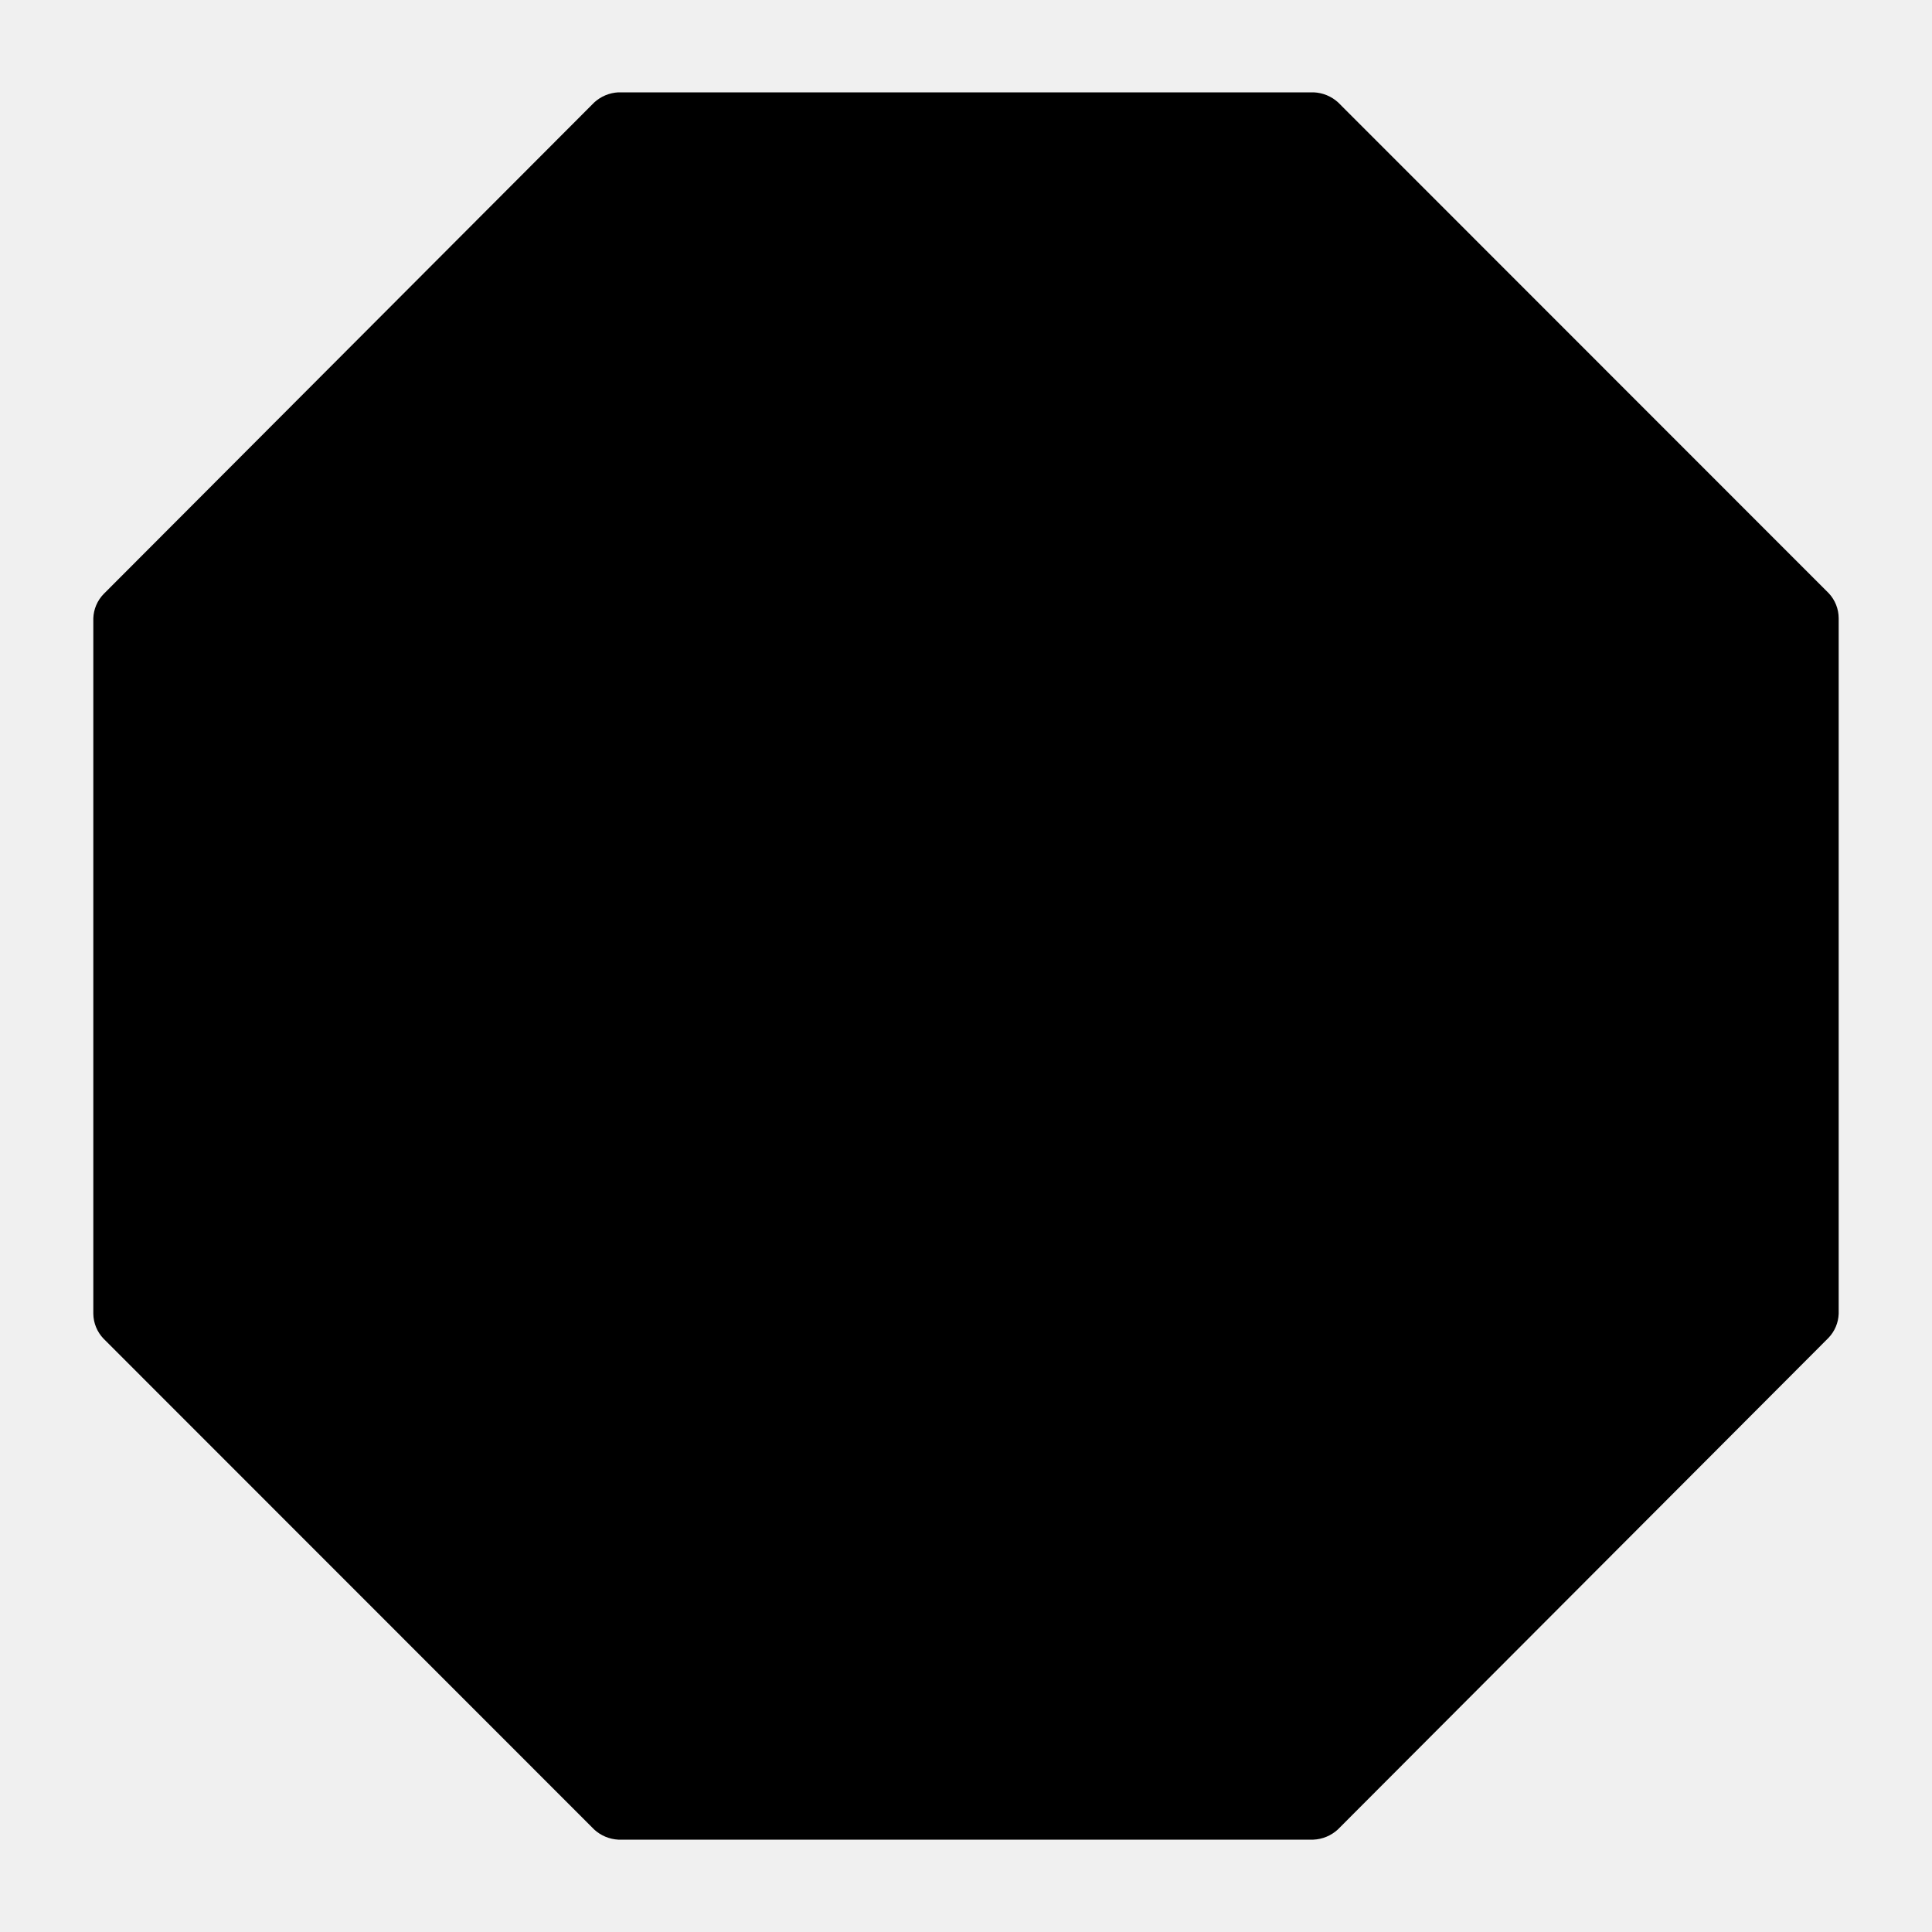
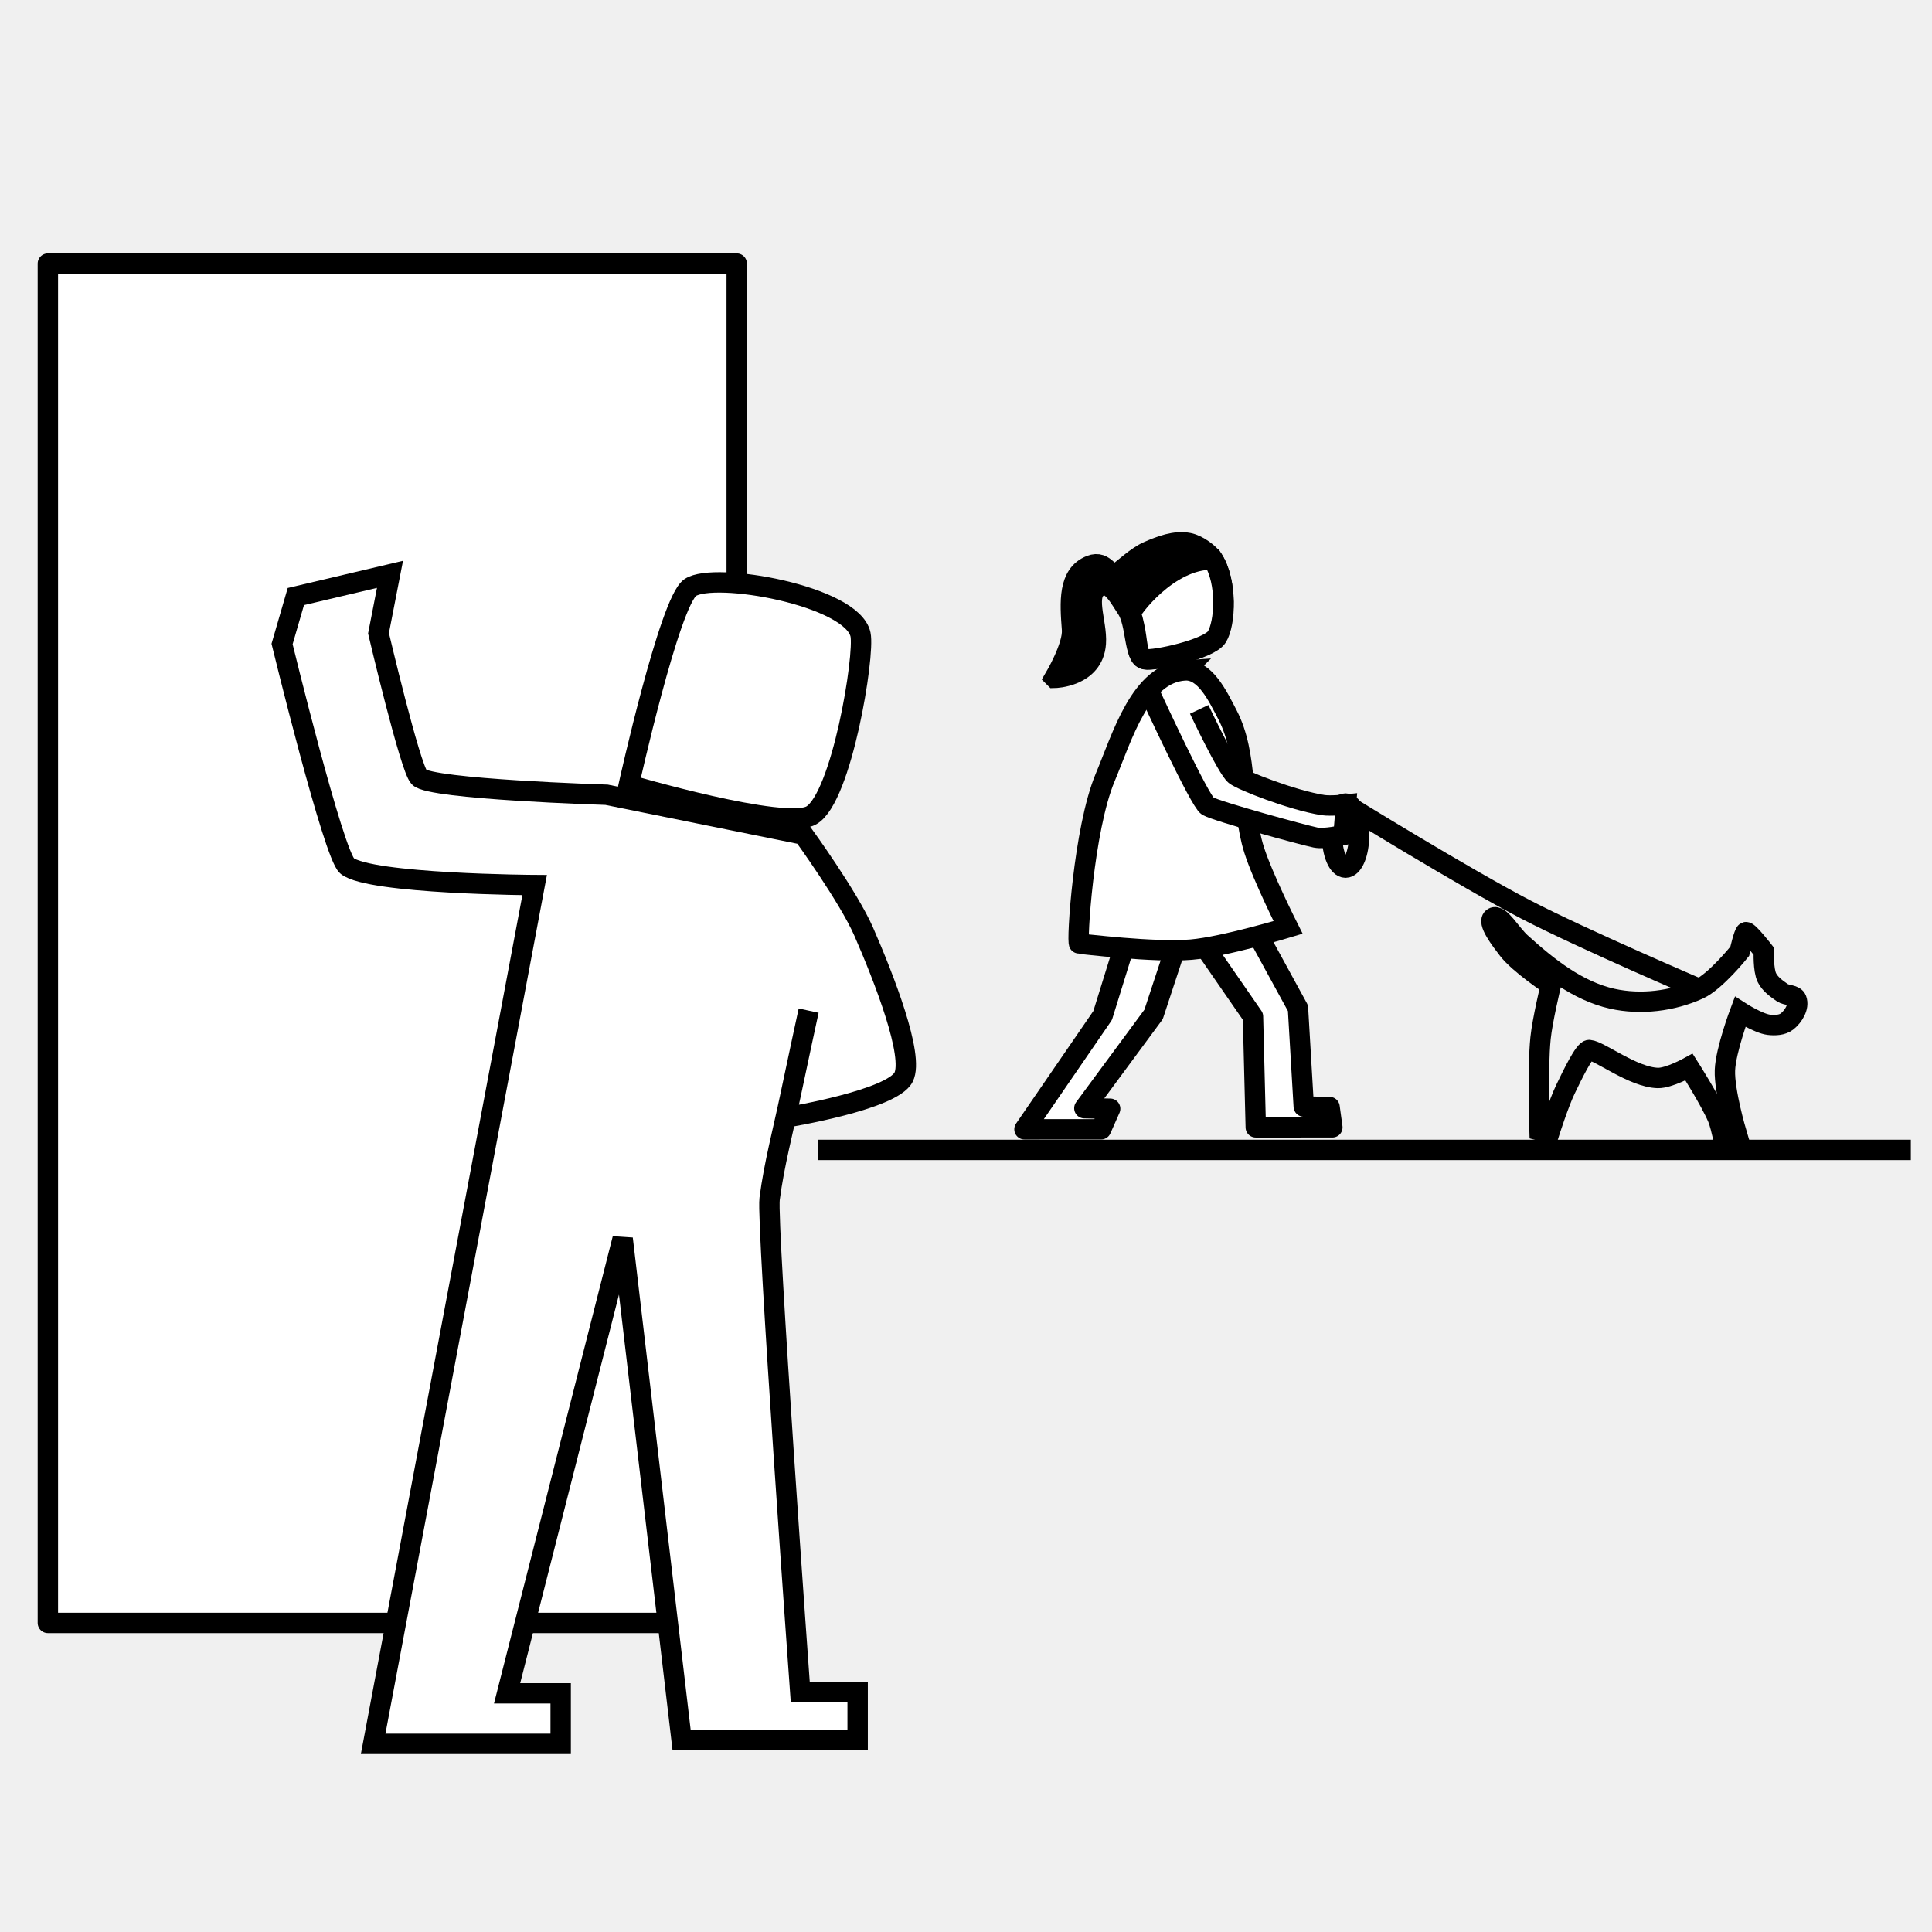
- <svg xmlns="http://www.w3.org/2000/svg" viewBox="0 0 100 100">
-   <path d="M30.76,94.7,5.36,69.29A1.9,1.9,0,0,1,4.83,68V32a1.9,1.9,0,0,1,.53-1.25L30.76,5.3A2,2,0,0,1,32,4.78H68a2,2,0,0,1,1.26.52l25.4,25.41A1.9,1.9,0,0,1,95.17,32V68a1.9,1.9,0,0,1-.53,1.25L69.24,94.7a2,2,0,0,1-1.26.52H32A2,2,0,0,1,30.76,94.7Z" />
+ <svg xmlns="http://www.w3.org/2000/svg" width="100" height="100" viewBox="0 0 26.458 26.458" version="1.1" id="svg5">
+   <defs id="defs2">
+     <clipPath clipPathUnits="userSpaceOnUse" id="clipPath998">
+       <path d="M 0,1080 H 1080 V 0 H 0 Z" id="path996" />
+     </clipPath>
+     <clipPath clipPathUnits="userSpaceOnUse" id="clipPath1056">
+       <path d="M 0,1080 H 1080 V 0 H 0 Z" id="path1054" />
+     </clipPath>
+   </defs>
+   <g id="layer1" />
+   <g id="layer2">
+     <g id="g29091" transform="matrix(0.1118134,0,0,0.1118134,29.99301,-0.03868069)" style="stroke-width:2.497;stroke-miterlimit:4;stroke-dasharray:none">
+       <rect style="fill:#ffffff;stroke:#000000;stroke-width:2.497;stroke-linecap:round;stroke-linejoin:round;stroke-miterlimit:4;stroke-dasharray:none" id="rect24080" width="84.368" height="166.487" x="-262.379" y="32.63" />
+       <path style="fill:#ffffff;stroke:#000000;stroke-width:2.497;stroke-linecap:round;stroke-linejoin:round;stroke-miterlimit:4;stroke-dasharray:none;stroke-opacity:1" d="m -130.051,114.59 -3.142,10.13 -9.573,13.94 9.378,-0.002 1.116,-2.519 -3.16,-0.064 8.477,-11.486 3.758,-11.407" id="path3129-3-8" />
+       <path style="fill:#ffffff;stroke:#000000;stroke-width:2.497;stroke-linecap:round;stroke-linejoin:round;stroke-miterlimit:4;stroke-dasharray:none;stroke-opacity:1" d="m -122.21,114.104 7.43,10.743 0.343,13.574 9.378,-0.002 -0.342,-2.485 -3.16,-0.064 -0.709,-12.048 -6.085,-11.126" id="path3129-3-8-7" />
+       <path style="fill:#000000;stroke:#000000;stroke-width:2.497;stroke-linecap:butt;stroke-linejoin:miter;stroke-miterlimit:4;stroke-dasharray:none;stroke-opacity:1" d="m -139.083,83.371 c 0,0 2.297,-3.862 2.141,-5.915 -0.254,-3.365 -0.494,-6.758 2.26,-7.852 1.894,-0.753 2.312,1.607 3.253,0.977 0.83,-0.555 2.376,-2.08 3.801,-2.701 1.547,-0.675 3.301,-1.35 4.959,-1.03 1.169,0.226 2.548,1.304 2.975,1.976 1.776,2.795 1.563,7.878 0.528,9.539 -0.944,1.514 -7.628,2.965 -8.814,2.734 -1.425,-0.278 -1.029,-4.397 -2.272,-6.221 -0.793,-1.164 -1.857,-3.322 -3.165,-2.8 -2.199,0.878 -0.42,4.391 -0.614,7.078 -0.299,4.129 -5.051,4.216 -5.051,4.216 z" id="path14789-8" />
+       <path style="fill:#ffffff;stroke:#000000;stroke-width:2.497;stroke-linecap:butt;stroke-linejoin:miter;stroke-miterlimit:4;stroke-dasharray:none;stroke-opacity:1" d="m -119.669,68.88 c 1.776,2.795 1.457,7.803 0.422,9.463 -0.944,1.514 -7.628,2.965 -8.814,2.734 -0.953,-0.186 -0.849,-2.264 -1.265,-4.037 -0.22,-0.941 -0.133,-0.71 -0.437,-1.551 -0.11,-0.301 4.61,-6.764 10.093,-6.609 z" id="path14789-5-8" />
+       <path style="fill:#ffffff;stroke:#000000;stroke-width:2.497;stroke-linecap:butt;stroke-linejoin:miter;stroke-miterlimit:4;stroke-dasharray:none;stroke-opacity:1" d="m -171.683,137.153 c 0,0 12.69,-2.09 14.108,-4.875 1.33,-2.61 -2.411,-12.17 -4.875,-17.811 -1.871,-4.283 -7.406,-11.905 -7.406,-11.905 l -24.092,-4.875 c 0,0 -21.569,-0.665 -22.967,-2.156 -1.105,-1.178 -4.968,-17.624 -4.968,-17.624 l 1.406,-7.218 -11.53,2.719 -1.687,5.812 c 0,0 6.302,25.861 7.968,27.185 2.803,2.228 22.967,2.344 22.967,2.344 l -19.78,105.179 h 22.967 v -6.187 h -6.562 l 14.155,-55.683 7.218,61.401 h 21.561 v -5.906 h -7.031 c 0,0 -4.137,-57.357 -3.75,-60.37 0.548,-4.268 1.679,-8.442 2.554,-12.655 0.722,-3.473 2.226,-10.405 2.226,-10.405" id="path22979" />
+       <path style="fill:#ffffff;stroke:#000000;stroke-width:2.497;stroke-linecap:butt;stroke-linejoin:miter;stroke-miterlimit:4;stroke-dasharray:none;stroke-opacity:1" d="m -191.227,96.475 c 0,0 4.991,-22.453 7.523,-24.169 2.957,-2.005 19.844,0.994 20.856,5.755 0.541,2.543 -2.299,19.994 -6.015,22.143 -3.259,1.885 -22.364,-3.729 -22.364,-3.729 z" id="path20571-6-8" />
+       <path style="fill:none;stroke:#000000;stroke-width:2.497;stroke-linecap:butt;stroke-linejoin:miter;stroke-miterlimit:4;stroke-dasharray:none;stroke-opacity:1" d="M -168.074,141.184 H -34.209" id="path24239" />
+       <path style="fill:none;stroke:#000000;stroke-width:2.497;stroke-linecap:butt;stroke-linejoin:miter;stroke-miterlimit:4;stroke-dasharray:none;stroke-opacity:1" d="m -81.924,115.873 c 3.23,2.92 6.905,5.852 11.155,6.796 3.468,0.77 7.361,0.304 10.593,-1.172 2.072,-0.946 5.015,-4.64 5.015,-4.64 0,0 0.511,-2.238 0.75,-2.344 0.287,-0.127 2.203,2.344 2.203,2.344 0,0 -0.104,2.26 0.375,3.234 0.385,0.783 1.159,1.328 1.875,1.828 0.53,0.37 1.521,0.232 1.749,0.837 0.343,0.908 -0.384,2.071 -1.14,2.679 -0.595,0.478 -1.492,0.513 -2.25,0.422 -1.277,-0.154 -3.515,-1.594 -3.515,-1.594 0,0 -1.772,4.701 -1.862,7.168 -0.094,2.573 1.393,7.597 1.393,7.597 h -1.758 c 0,0 -0.279,-1.187 -0.516,-1.746 -0.93,-2.2 -3.515,-6.246 -3.515,-6.246 0,0 -2.471,1.37 -3.82,1.336 -3.023,-0.076 -7.126,-3.324 -8.401,-3.421 -0.594,-0.045 -2.101,3.119 -2.917,4.806 -0.83,1.718 -1.989,5.369 -1.989,5.369 l -1.186,-0.318 c 0,0 -0.256,-7.563 0.125,-11.316 0.223,-2.194 1.259,-6.496 1.259,-6.496 0,0 -3.851,-2.547 -5.237,-4.342 -0.879,-1.139 -2.658,-3.44 -1.823,-3.911 0.829,-0.467 2.095,1.919 3.434,3.129 z" id="path24354" />
+       <ellipse style="fill:none;stroke:#000000;stroke-width:2.497;stroke-linecap:round;stroke-linejoin:round;stroke-miterlimit:4;stroke-dasharray:none" id="path26292" cx="-103.442" cy="102.688" rx="1.652" ry="3.927" />
+       <path style="fill:none;stroke:#000000;stroke-width:2.497;stroke-linecap:butt;stroke-linejoin:miter;stroke-miterlimit:4;stroke-dasharray:none;stroke-opacity:1" d="m -103.388,98.89 c 0,0 14.473,8.935 22.015,12.849 6.985,3.625 21.468,9.821 21.468,9.821" id="path26425" />
+       <path style="fill:#ffffff;stroke:#000000;stroke-width:2.497;stroke-linecap:butt;stroke-linejoin:miter;stroke-miterlimit:4;stroke-dasharray:none;stroke-opacity:1" d="m -123.141,82.451 c -5.438,0.349 -7.638,8.099 -9.744,13.125 -2.654,6.332 -3.513,20.35 -3.182,20.35 0.331,0 9.158,1.123 13.721,0.729 4.042,-0.349 11.865,-2.718 11.865,-2.718 0,0 -3.139,-6.231 -4.176,-9.545 -1.675,-5.351 -0.656,-11.533 -3.248,-16.505 -1.163,-2.231 -2.726,-5.597 -5.237,-5.435 z" id="path28346" />
+       <path style="fill:#ffffff;stroke:#000000;stroke-width:2.497;stroke-linecap:butt;stroke-linejoin:miter;stroke-miterlimit:4;stroke-dasharray:none;stroke-opacity:1" d="m -121.366,87.227 c 0,0 3.414,7.236 4.403,8.044 0.792,0.647 7.015,3.099 10.761,3.68 0.927,0.144 2.814,-0.061 2.814,-0.061 l -0.306,3.731 c 0,0 -2.302,0.536 -3.426,0.306 -1.508,-0.308 -11.987,-3.172 -13.213,-3.854 -0.934,-0.52 -6.955,-13.573 -6.955,-13.573" id="path5088-3" />
+     </g>
+   </g>
</svg>
